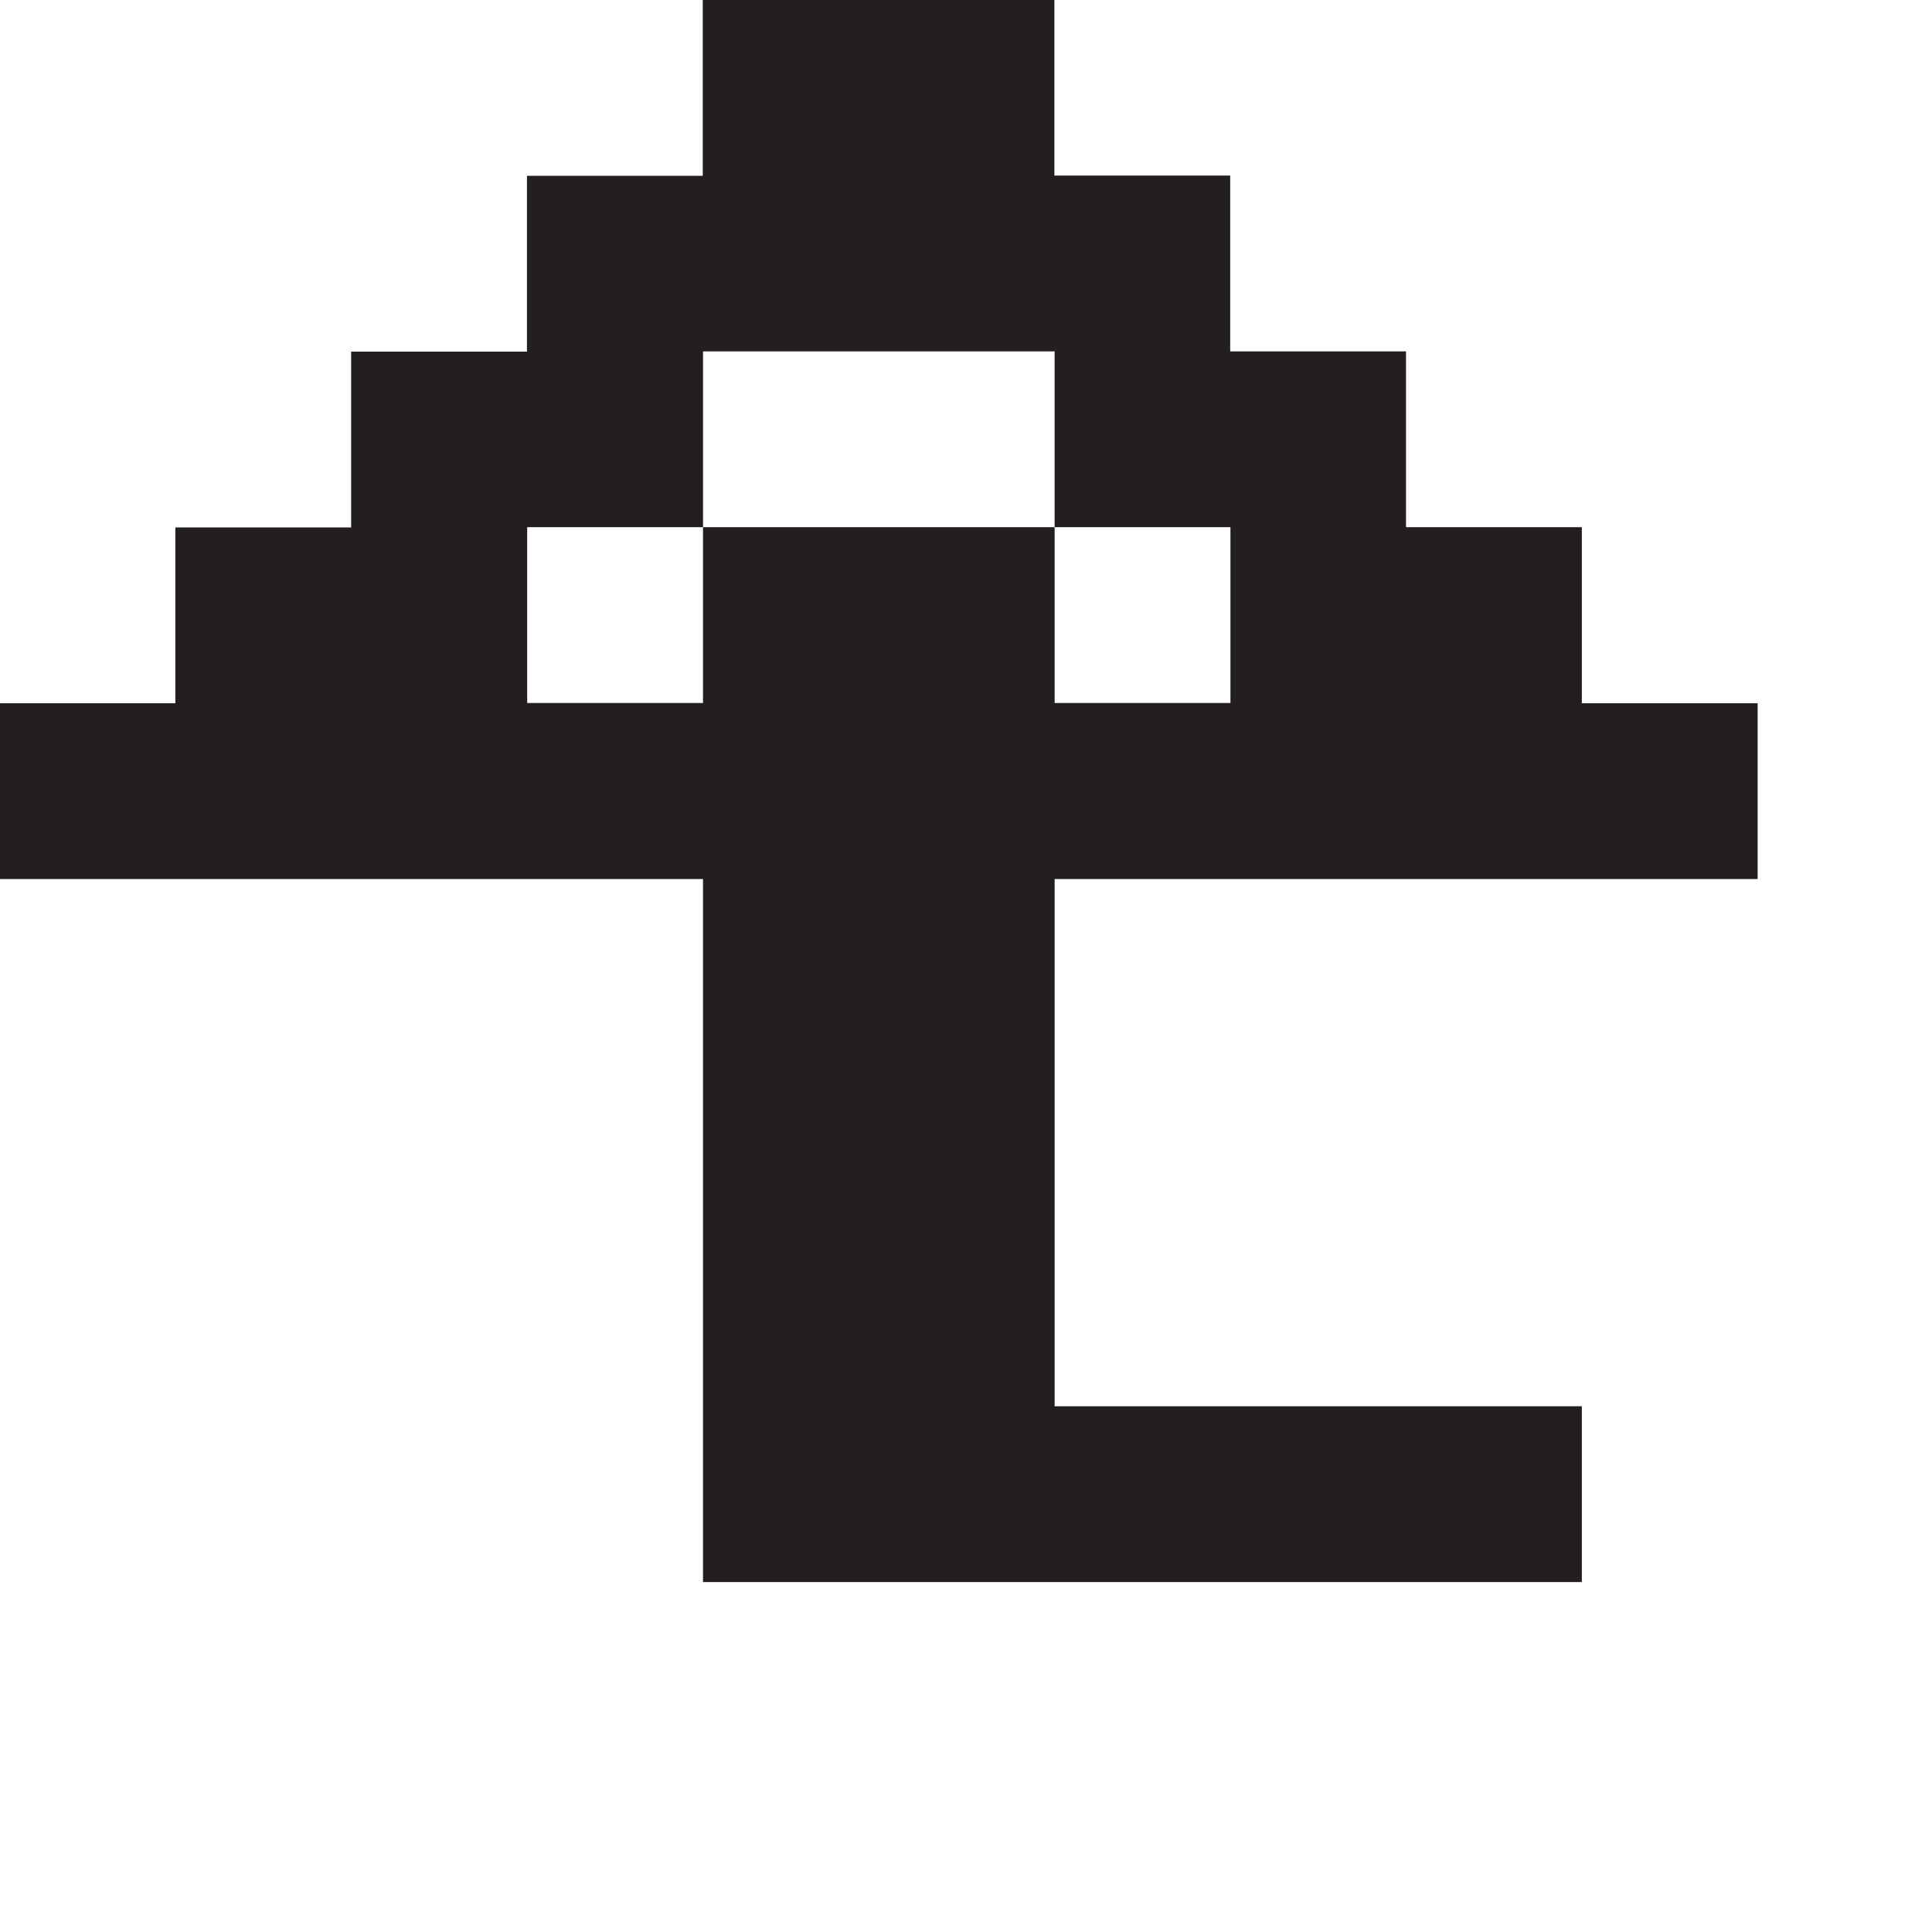
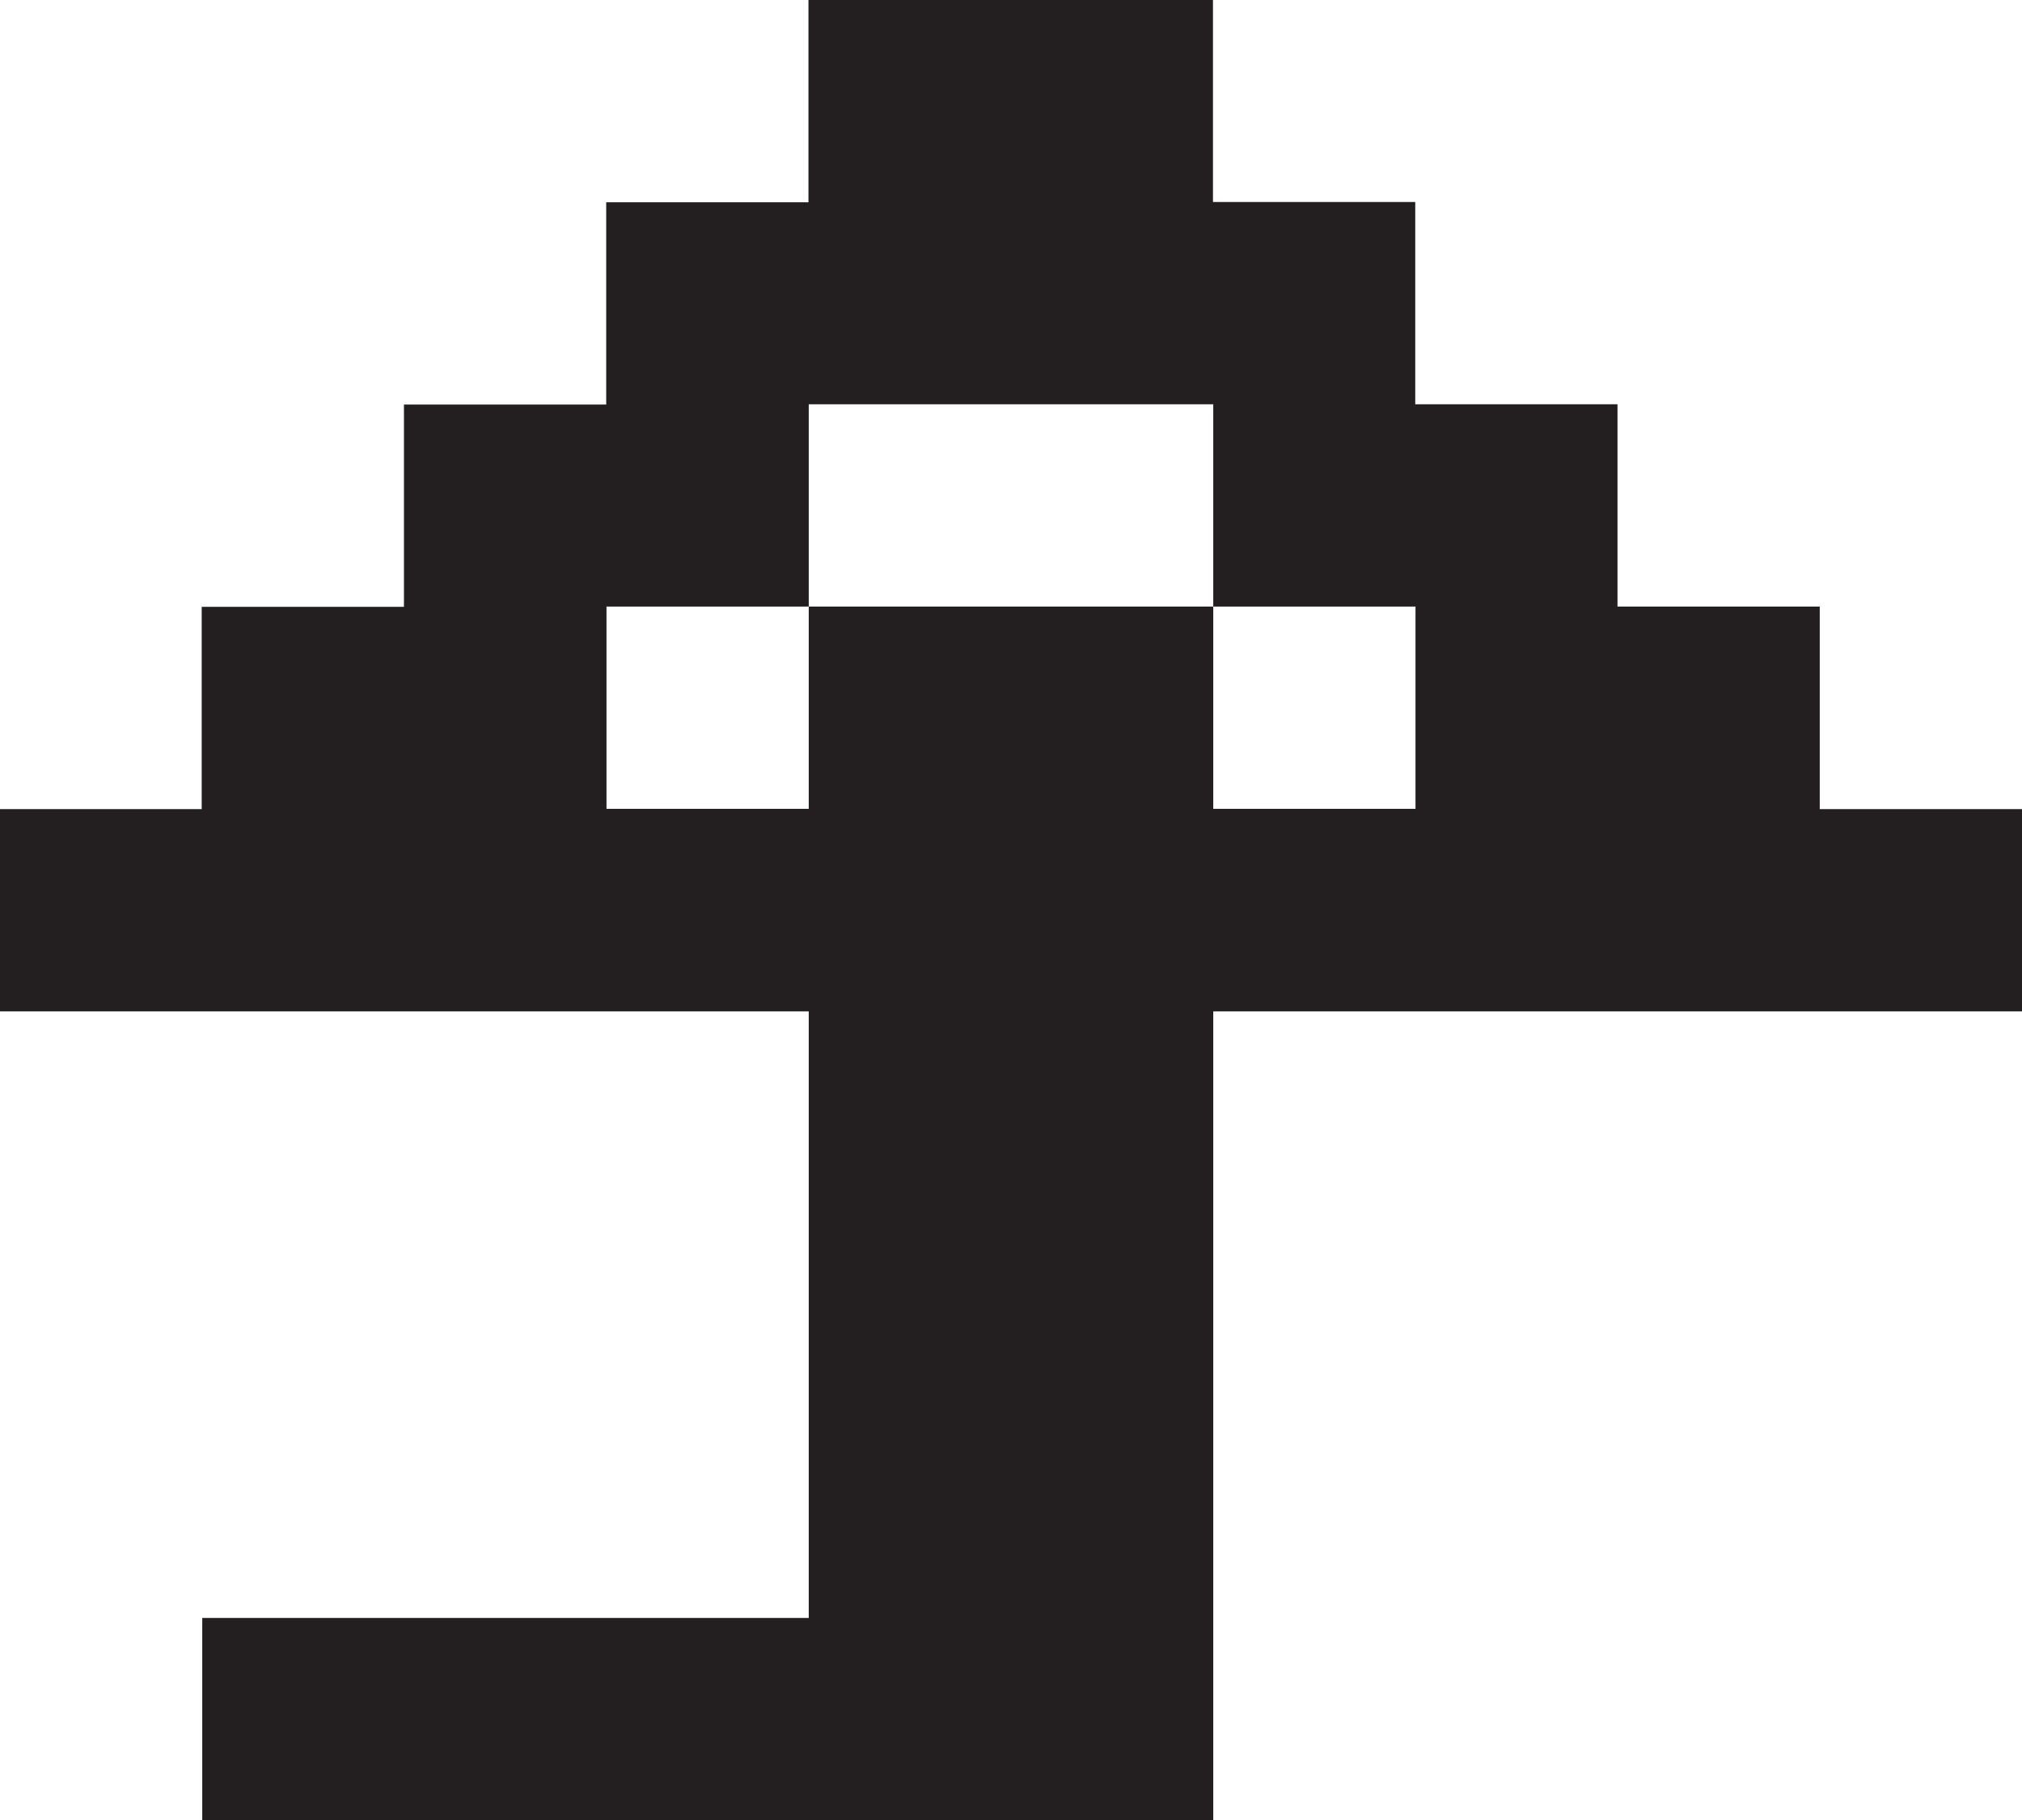
- <svg xmlns="http://www.w3.org/2000/svg" viewBox="0 0 80 80">
+ <svg xmlns="http://www.w3.org/2000/svg" id="Layer_2" viewBox="0 0 72.78 65.5">
  <defs>
    <style>.cls-1{fill:#231f20;stroke-width:0px;}</style>
  </defs>
  <g id="Layer_1-2">
-     <path class="cls-1" d="M65.5,29.11v-7.28h-7.28v-7.28h-7.28v-7.28h-7.28V0h-14.56v7.28h-7.28v7.28h-7.28v7.28h-7.28v7.28H0v7.28h29.11v29.11h36.39v-7.28h-21.83v-21.83h29.11v-7.28h-7.28ZM43.67,29.11v-7.28h-14.56v7.28h-7.28v-7.28h7.28v-7.28h14.56v7.28h7.28v7.28h-7.28Z" />
+     <path class="cls-1" d="M65.5,29.11v-7.28h-7.28v-7.28h-7.28v-7.28h-7.28V0h-14.56v7.28h-7.28v7.28h-7.28v7.28h-7.28v7.28H0v7.28h29.11v21.83H7.28v7.28h36.39v-29.11h29.11v-7.28h-7.28ZM43.67,29.11v-7.28h-14.56v7.28h-7.28v-7.28h7.28v-7.28h14.56v7.28h7.28v7.28h-7.28Z" />
  </g>
</svg>
